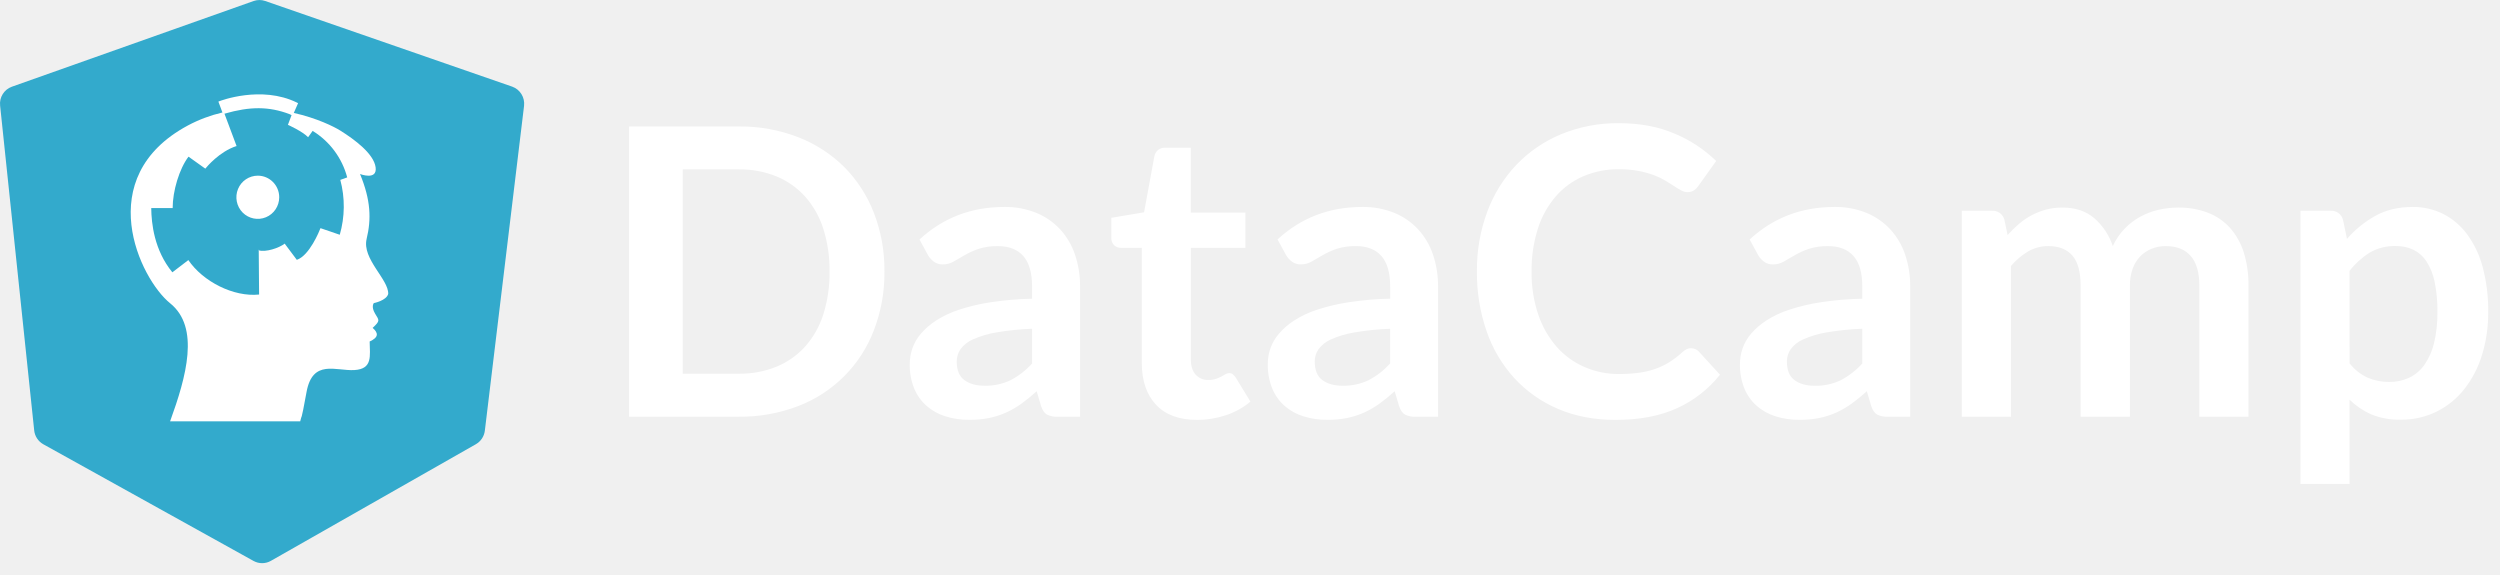
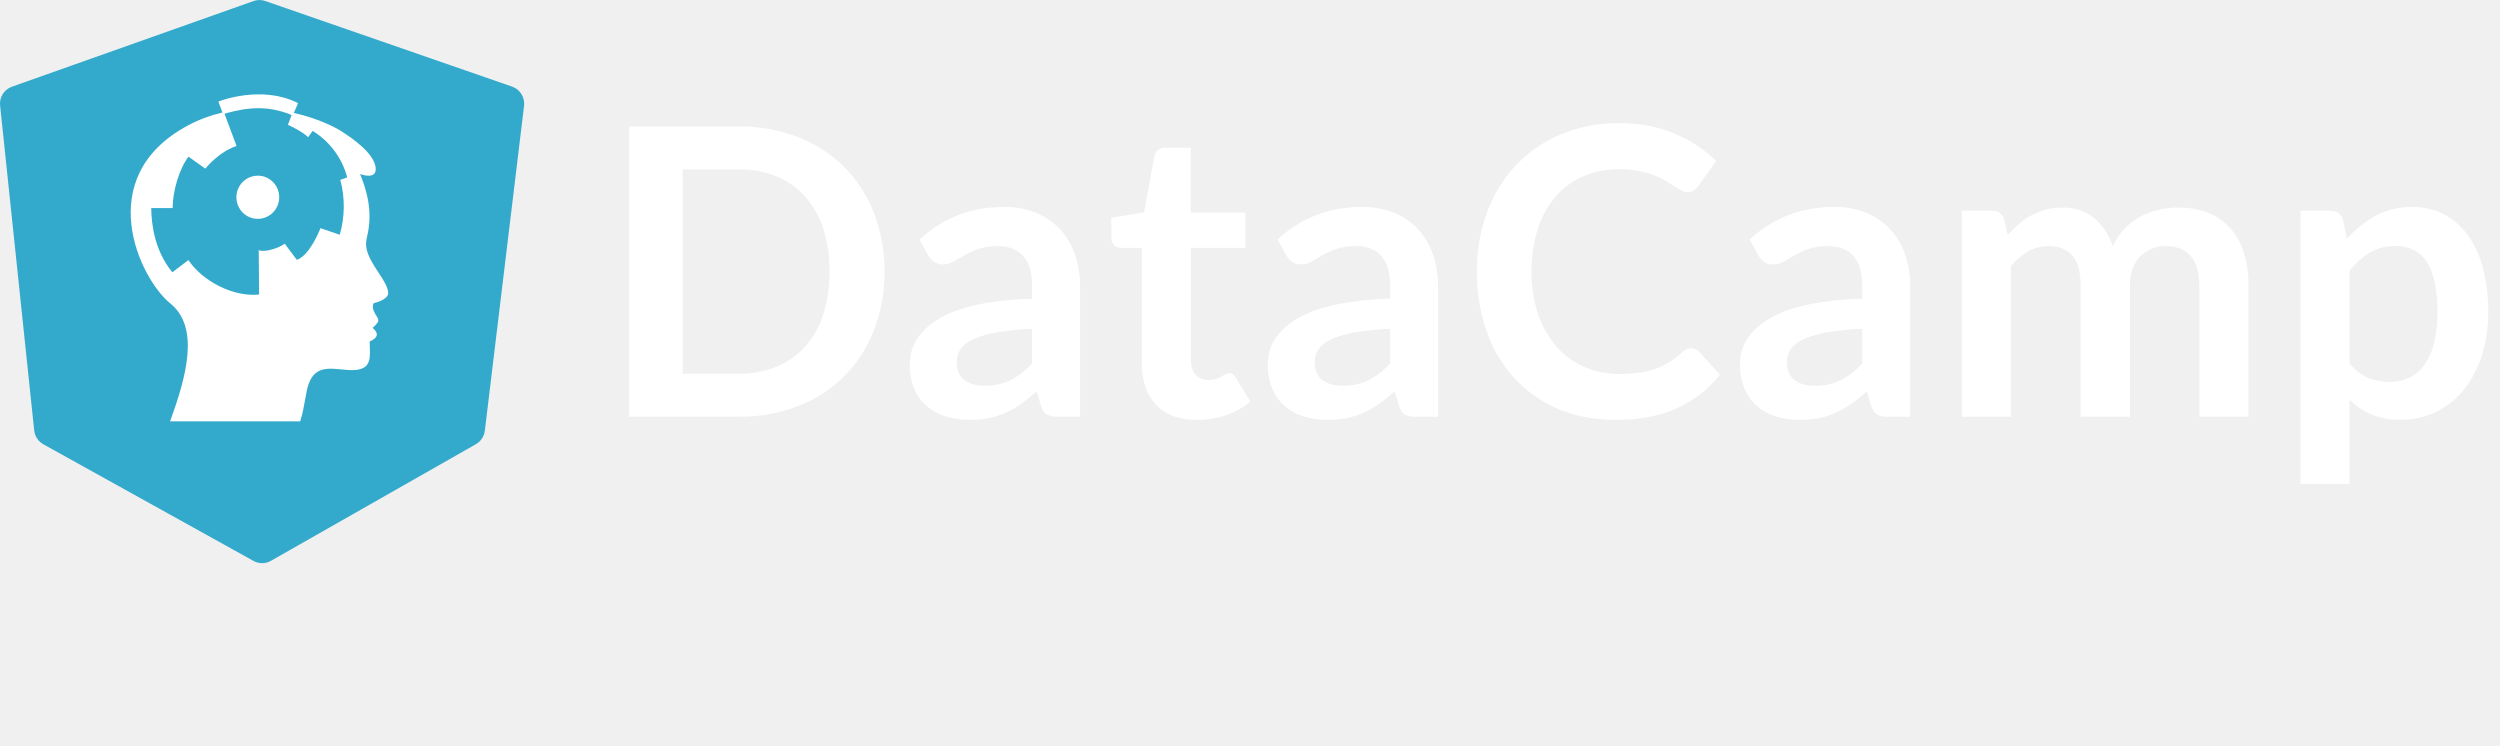
- <svg xmlns="http://www.w3.org/2000/svg" width="161" height="37">
+ <svg xmlns="http://www.w3.org/2000/svg" viewBox="0 0 161 48">
  <g fill="none" fill-rule="evenodd">
    <path fill="#FFF" d="M56.958 17.49a10.19 10.19 0 01-.678 3.773 8.437 8.437 0 01-4.868 4.885c-1.226.47-2.529.704-3.842.688h-7.058V8.145h7.056a10.274 10.274 0 013.843.693 8.683 8.683 0 012.961 1.92 8.603 8.603 0 011.909 2.956c.463 1.204.693 2.484.677 3.775zm-3.535 0a8.762 8.762 0 00-.403-2.76 5.749 5.749 0 00-1.166-2.068 5.093 5.093 0 00-1.844-1.3 6.304 6.304 0 00-2.44-.455h-3.6v13.16h3.6a6.243 6.243 0 002.44-.454 5.098 5.098 0 001.846-1.3 5.744 5.744 0 001.165-2.066c.28-.891.416-1.823.403-2.757h-.001zm5.796-2.069c1.512-1.396 3.33-2.093 5.456-2.093a5.308 5.308 0 012.064.38c.582.238 1.105.601 1.536 1.063a4.55 4.55 0 01.954 1.624c.224.665.334 1.364.327 2.067v8.376H68.12a1.418 1.418 0 01-.691-.137c-.163-.09-.29-.274-.385-.55l-.281-.957c-.309.283-.634.549-.973.796-.31.222-.64.416-.988.574a5.234 5.234 0 01-1.095.354 6.214 6.214 0 01-1.29.118c-.52.006-1.04-.07-1.536-.225a3.363 3.363 0 01-1.217-.679 3.052 3.052 0 01-.795-1.124 4.018 4.018 0 01-.281-1.564c0-.34.057-.678.166-1a2.91 2.91 0 01.545-.947c.285-.33.613-.617.98-.852.46-.295.959-.53 1.48-.698.666-.217 1.349-.38 2.043-.483.882-.135 1.772-.21 2.664-.226v-.775c0-.888-.187-1.545-.563-1.972-.374-.426-.918-.64-1.627-.64a3.842 3.842 0 00-1.274.182 5.177 5.177 0 00-.89.407c-.257.15-.491.285-.704.407a1.358 1.358 0 01-.703.181.91.91 0 01-.563-.175 1.445 1.445 0 01-.372-.407l-.553-1.022.002-.003zm7.25 5.75c-.773.028-1.544.107-2.306.237a6.07 6.07 0 00-1.499.446c-.32.136-.599.354-.807.633-.16.233-.244.508-.244.79 0 .56.164.961.493 1.202.328.241.758.361 1.288.361a3.705 3.705 0 001.683-.354 4.961 4.961 0 001.39-1.077v-2.237l.002-.001zM77.08 27.04c-1.145 0-2.022-.325-2.632-.975-.61-.65-.916-1.549-.917-2.694v-7.41h-1.348a.623.623 0 01-.436-.169.657.657 0 01-.179-.503v-1.262l2.11-.355.665-3.62c.034-.156.12-.299.244-.4a.715.715 0 01.462-.14h1.64v4.18h3.516v2.27H76.69v7.184c0 .413.1.737.301.97.207.236.508.366.822.354.165.004.333-.02.492-.07.12-.042.237-.092.35-.151.098-.052.186-.101.263-.148a.43.43 0 01.235-.071.357.357 0 01.234.07c.073.062.138.134.193.213l.948 1.551c-.47.392-1.009.69-1.588.879-.599.198-1.227.3-1.858.297h-.001zm5.193-11.619c1.513-1.396 3.33-2.093 5.456-2.093a5.308 5.308 0 012.064.38c.582.238 1.106.601 1.537 1.063.427.469.752 1.021.954 1.624.224.665.333 1.364.327 2.067v8.376h-1.436a1.418 1.418 0 01-.69-.137c-.163-.09-.292-.274-.385-.55l-.282-.957a11.29 11.29 0 01-.972.796c-.31.222-.64.416-.987.574a5.234 5.234 0 01-1.096.354 6.201 6.201 0 01-1.288.118c-.52.006-1.041-.07-1.537-.225a3.363 3.363 0 01-1.218-.679 3.05 3.05 0 01-.793-1.124 4.018 4.018 0 01-.281-1.564 2.955 2.955 0 01.711-1.947c.285-.33.614-.617.98-.852a6.39 6.39 0 011.48-.698c.666-.217 1.35-.38 2.043-.483a20.226 20.226 0 012.667-.229v-.775c0-.888-.187-1.544-.562-1.971-.376-.426-.92-.64-1.627-.64a3.838 3.838 0 00-1.275.182 5.213 5.213 0 00-.89.406c-.257.15-.491.287-.703.407a1.384 1.384 0 01-.704.182.91.91 0 01-.563-.176 1.433 1.433 0 01-.372-.407l-.555-1.02-.003-.002zm7.253 5.752c-.774.027-1.545.106-2.306.236a6.13 6.13 0 00-1.5.445c-.32.137-.598.355-.807.636-.16.23-.245.505-.243.787 0 .56.162.96.492 1.201.329.242.759.363 1.29.363a3.75 3.75 0 001.684-.354c.522-.275.992-.64 1.39-1.08v-2.235.001zm19.384 1.253c.19 0 .37.08.5.22l1.357 1.486a7.46 7.46 0 01-2.773 2.159c-1.094.5-2.412.75-3.952.75-1.374 0-2.611-.237-3.71-.71a8.16 8.16 0 01-2.81-1.979 8.654 8.654 0 01-1.786-3.025 11.41 11.41 0 01-.622-3.838c-.016-1.316.21-2.625.667-3.858a8.857 8.857 0 011.873-3.017 8.504 8.504 0 012.885-1.972 9.548 9.548 0 013.716-.71c1.348 0 2.545.226 3.591.673a8.547 8.547 0 012.675 1.763l-1.153 1.614c-.07.106-.159.198-.262.27a.731.731 0 01-.442.12.841.841 0 01-.397-.112 5.22 5.22 0 01-.448-.27c-.163-.108-.35-.226-.565-.355a4.586 4.586 0 00-.742-.355 6.12 6.12 0 00-.98-.27 6.625 6.625 0 00-1.289-.11 5.662 5.662 0 00-2.27.447 4.93 4.93 0 00-1.775 1.291 5.96 5.96 0 00-1.153 2.068c-.286.9-.425 1.84-.41 2.786a8.233 8.233 0 00.442 2.803 6.14 6.14 0 001.197 2.068 5.119 5.119 0 001.78 1.278c.696.3 1.448.451 2.204.446.426.002.851-.025 1.274-.079a5.39 5.39 0 001.054-.246c.317-.11.623-.255.91-.432.303-.19.588-.409.851-.653.081-.074.17-.137.268-.187a.646.646 0 01.292-.068l.003.004zm3.77-7.005c1.513-1.396 3.33-2.093 5.458-2.093a5.304 5.304 0 012.061.38c.583.238 1.106.601 1.537 1.063.428.469.753 1.021.955 1.624.223.665.333 1.364.325 2.067v8.376h-1.434a1.418 1.418 0 01-.69-.137c-.163-.09-.292-.274-.385-.55l-.282-.957c-.309.283-.634.549-.973.796-.309.222-.64.416-.986.574a5.234 5.234 0 01-1.096.354 6.209 6.209 0 01-1.29.118c-.52.006-1.038-.07-1.536-.225a3.366 3.366 0 01-1.216-.679 3.042 3.042 0 01-.795-1.124 4.032 4.032 0 01-.28-1.564c0-.34.056-.678.166-1 .12-.347.306-.669.545-.947.285-.33.614-.617.98-.852.46-.295.959-.53 1.479-.698.667-.217 1.35-.38 2.044-.483.882-.135 1.773-.21 2.665-.226v-.775c0-.888-.187-1.545-.564-1.972-.375-.426-.919-.64-1.626-.64a3.838 3.838 0 00-1.275.182 5.213 5.213 0 00-.891.407c-.256.15-.49.285-.703.407a1.36 1.36 0 01-.703.181.909.909 0 01-.564-.175 1.433 1.433 0 01-.372-.407l-.555-1.022.001-.003zm7.25 5.75c-.772.028-1.543.107-2.306.237a6.148 6.148 0 00-1.498.449c-.32.136-.599.355-.808.635a1.378 1.378 0 00-.242.788c0 .56.164.96.493 1.202.329.24.758.361 1.288.361a3.727 3.727 0 001.684-.355 4.98 4.98 0 001.39-1.08V21.17zm6.412 5.666V13.573h1.935a.778.778 0 01.807.582l.205.982c.225-.252.467-.49.723-.71a4.466 4.466 0 011.73-.924 4.06 4.06 0 011.082-.136c.83 0 1.51.227 2.043.68a4.09 4.09 0 011.198 1.802c.19-.419.45-.8.77-1.131a4.19 4.19 0 011.01-.768c.37-.2.764-.348 1.171-.44.41-.095.83-.141 1.25-.143a5.215 5.215 0 011.936.337c.542.21 1.03.547 1.42.981.399.458.7.996.879 1.578.21.69.311 1.407.3 2.128v8.447h-3.163v-8.443c0-.845-.184-1.48-.553-1.906-.365-.427-.904-.64-1.612-.64a2.38 2.38 0 00-.903.168c-.274.11-.522.274-.731.485a2.23 2.23 0 00-.493.794 3.154 3.154 0 00-.18 1.099v8.442h-3.175v-8.442c0-.888-.177-1.534-.532-1.939-.354-.405-.873-.608-1.556-.608a2.537 2.537 0 00-1.29.343 4.336 4.336 0 00-1.107.936v9.709H126.343zm24.803-11.453a6.844 6.844 0 011.832-1.486c.683-.38 1.485-.57 2.408-.57a4.284 4.284 0 011.966.454 4.39 4.39 0 011.537 1.312 6.27 6.27 0 011 2.118c.247.942.366 1.914.352 2.889a9.166 9.166 0 01-.397 2.752 6.743 6.743 0 01-1.134 2.196 5.25 5.25 0 01-1.78 1.454 5.134 5.134 0 01-2.337.524 4.666 4.666 0 01-1.884-.343 4.632 4.632 0 01-1.397-.946v5.428h-3.163V13.573h1.936a.778.778 0 01.806.582l.255 1.229zm.166 8.011c.311.402.713.721 1.173.93.436.185.904.277 1.377.273.444.006.884-.087 1.29-.272.39-.187.728-.472.979-.828.293-.424.504-.899.622-1.402a8.17 8.17 0 00.218-1.996 8.966 8.966 0 00-.185-1.972 3.83 3.83 0 00-.532-1.311 2.105 2.105 0 00-.838-.736 2.6 2.6 0 00-1.122-.237 3.169 3.169 0 00-1.678.421c-.5.313-.943.714-1.307 1.181l.005 5.95h-.002z" />
    <path fill="#3AC" d="M16.88 36.268c-.192 0-.382-.05-.552-.143L2.788 28.61a1.162 1.162 0 01-.586-.893L.007 6.8a1.157 1.157 0 01.761-1.217L16.332.066c.244-.086.509-.086.753 0L32.987 5.58c.51.182.826.697.762 1.238l-2.525 20.917a1.16 1.16 0 01-.574.87l-13.205 7.514a1.14 1.14 0 01-.564.149z" />
    <path fill="#FFF" d="M23.61 15.388c.31-1.285.272-2.493-.424-4.182 0 0 1.12.437 1.004-.432-.117-.87-1.35-1.788-2.277-2.366-.409-.256-1.512-.803-2.992-1.135l.276-.63-.076-.037c-2.296-1.128-4.95-.105-4.977-.094l-.08.031.26.701a9.146 9.146 0 00-2.227.838c-6.238 3.35-3.074 9.89-1.142 11.447 1.934 1.557 1.043 4.728 0 7.603h8.379c.117-.538.016.264.406-1.88.39-2.147 1.895-1.35 3.082-1.42 1.186-.07.998-.905.984-1.839.579-.264.579-.541.192-.877.502-.473.424-.473.154-.925-.268-.454-.077-.672-.077-.672s.81-.158.926-.59c.037-.933-1.7-2.257-1.39-3.54z" />
    <path fill="#3AC" d="M21.879 15.118l-1.24-.425c-.066.171-.703 1.762-1.524 2.041l-.782-1.045c-.377.297-1.236.559-1.65.437v-.038h-.021l.024 2.88c-1.647.17-3.615-.835-4.557-2.219l-1.029.788C9.93 16.11 9.75 14.39 9.74 13.399h1.379c0-1.095.424-2.522 1.021-3.31l1.082.772c.09-.11.905-1.097 1.998-1.452h.017l-.781-2.087c1.65-.478 2.862-.471 4.182.025.04.013.081.032.117.055l.02.017-.233.621c.062.027.938.424 1.3.797l.292-.407a5.01 5.01 0 012.226 2.995l-.447.161v-.012c.313 1.163.301 2.39-.032 3.545h-.001z" />
    <path fill="#FFF" d="M16.604 11.313c-.558 0-1.062.338-1.276.858a1.404 1.404 0 00.299 1.518c.394.396.987.516 1.502.301.516-.214.853-.723.853-1.287 0-.767-.618-1.389-1.379-1.39h.001z" />
  </g>
</svg>
